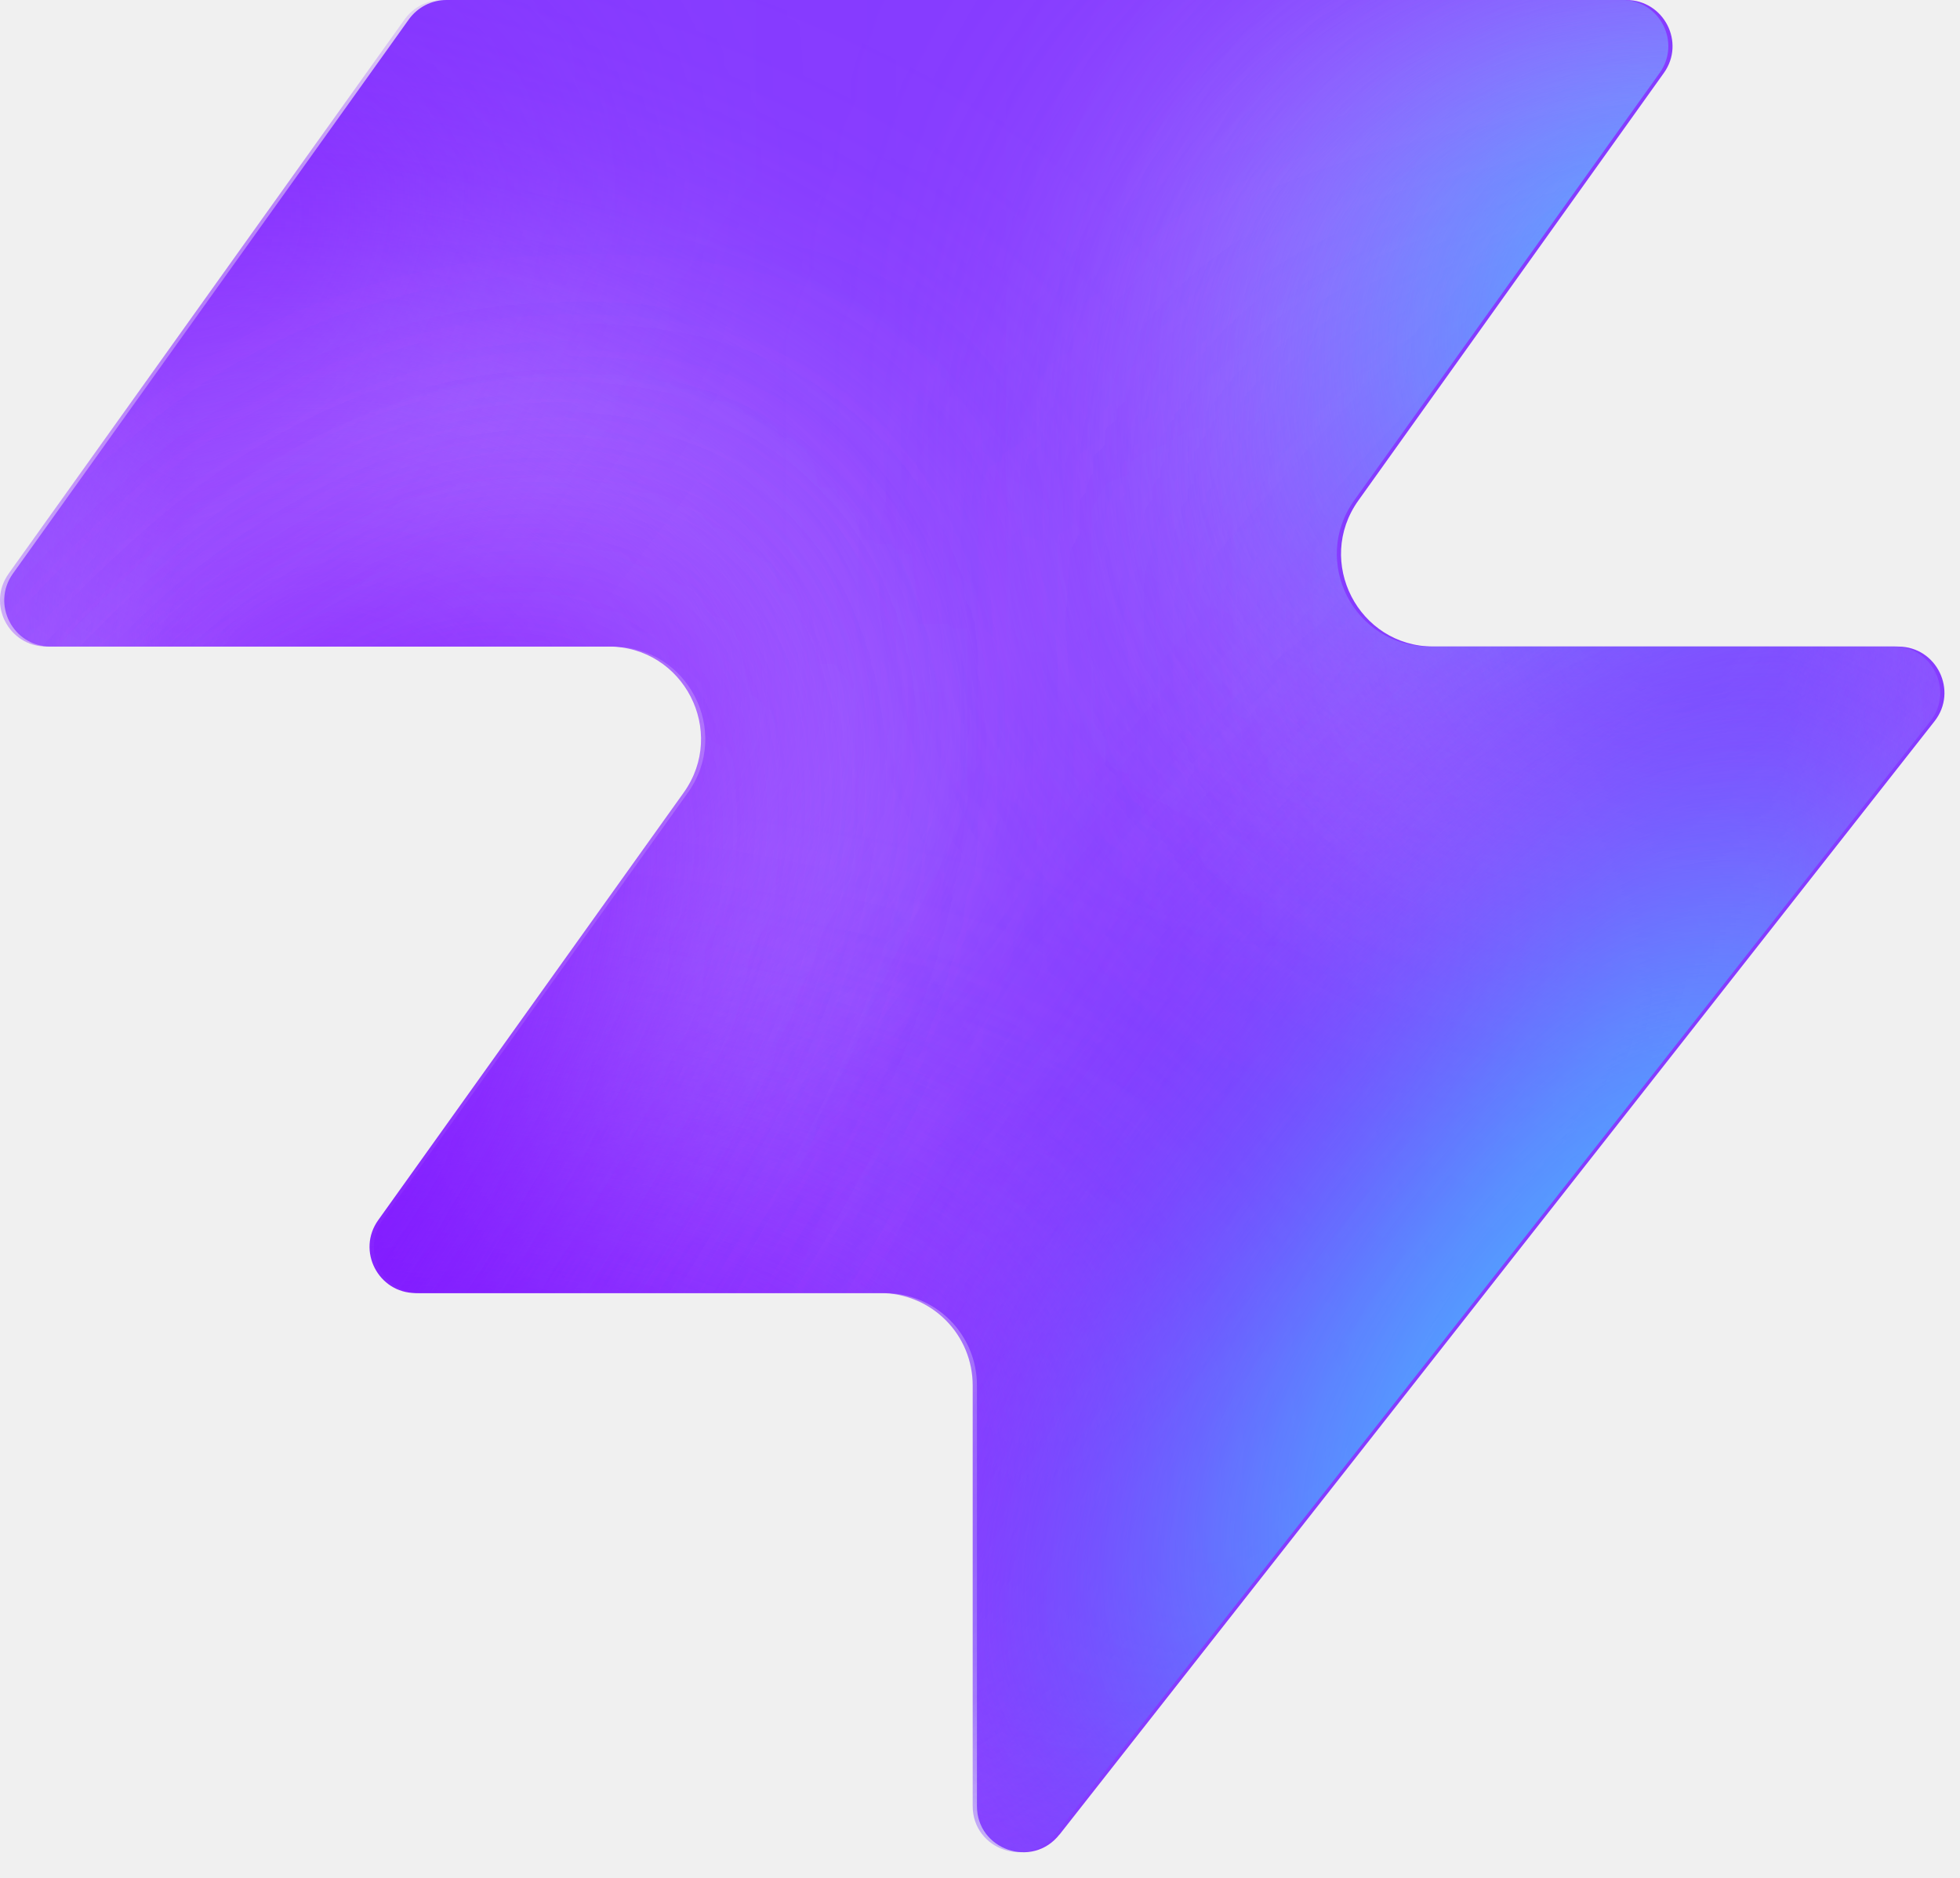
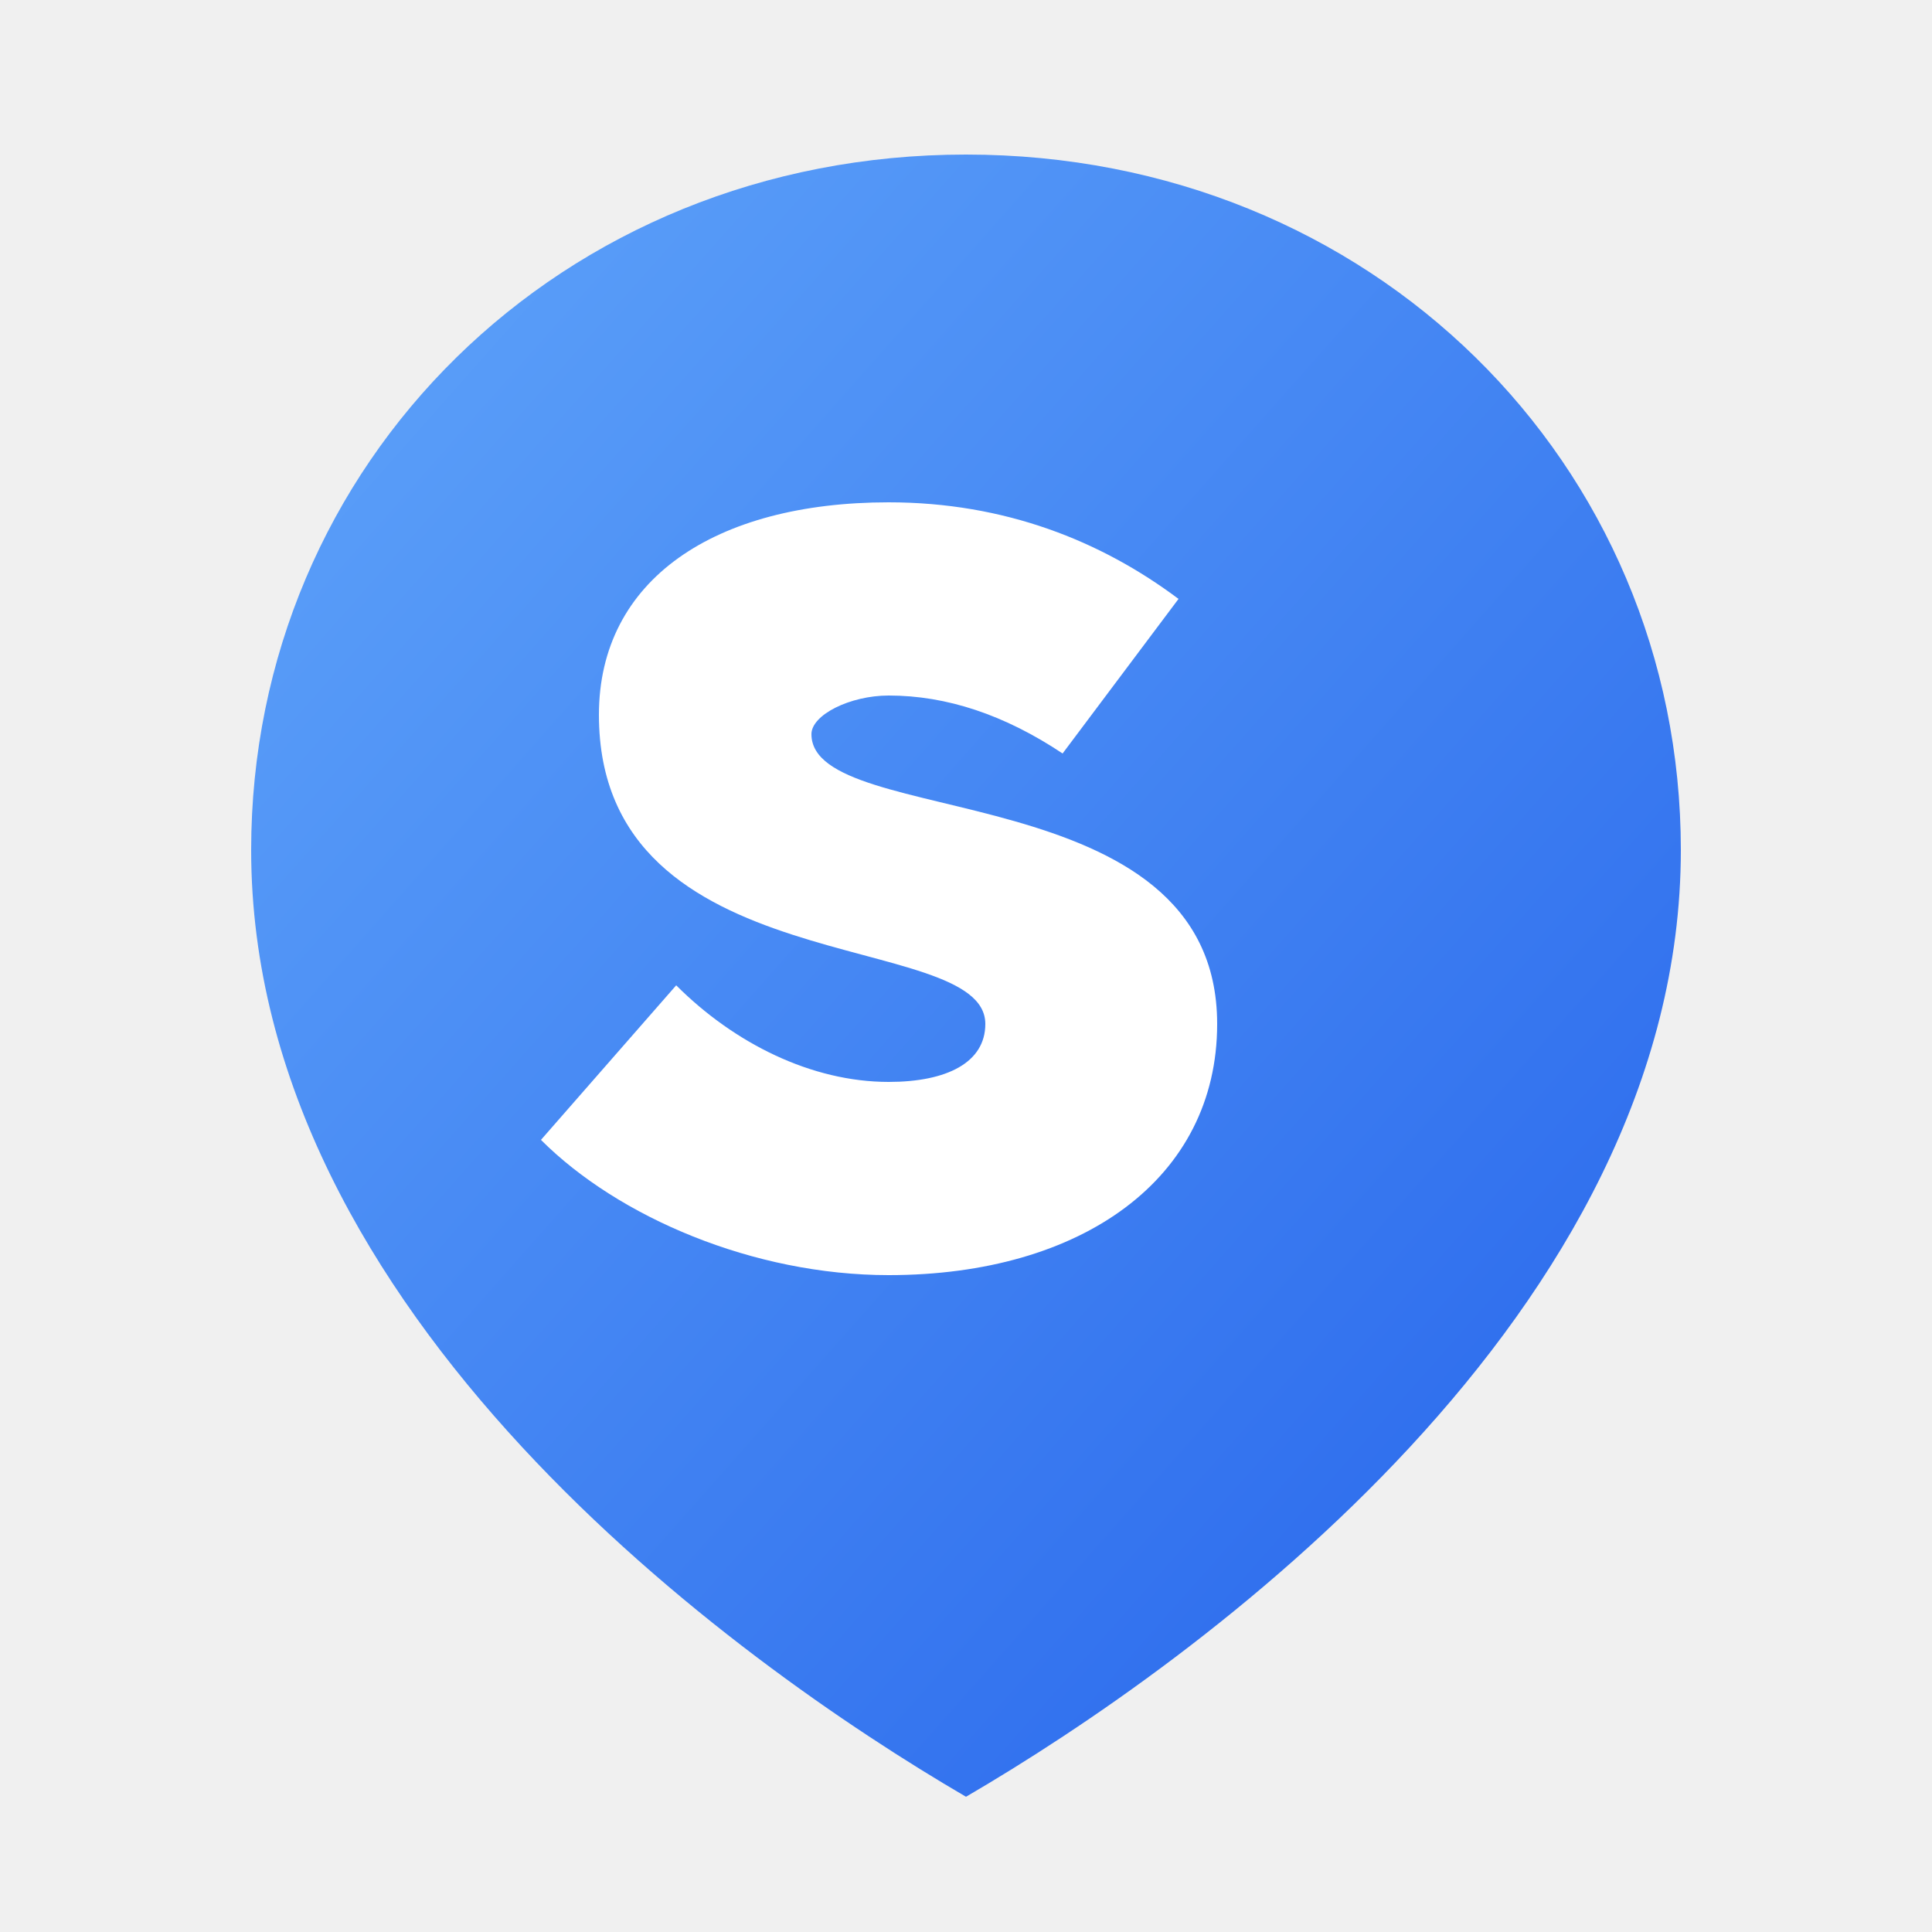
- <svg xmlns="http://www.w3.org/2000/svg" width="48" height="46" fill="none" viewBox="0 0 48 46">
-   <path fill="#863bff" d="M25.946 44.938c-.664.845-2.021.375-2.021-.698V33.937a2.26 2.26 0 0 0-2.262-2.262H10.287c-.92 0-1.456-1.04-.92-1.788l7.48-10.471c1.07-1.497 0-3.578-1.842-3.578H1.237c-.92 0-1.456-1.04-.92-1.788L10.013.474c.214-.297.556-.474.92-.474h28.894c.92 0 1.456 1.04.92 1.788l-7.48 10.471c-1.07 1.498 0 3.579 1.842 3.579h11.377c.943 0 1.473 1.088.89 1.83L25.947 44.94z" style="fill:#863bff;fill:color(display-p3 .525 .23 1);fill-opacity:1" />
-   <mask id="a" width="48" height="46" x="0" y="0" maskUnits="userSpaceOnUse" style="mask-type:alpha">
-     <path fill="#000" d="M25.842 44.938c-.664.844-2.021.375-2.021-.698V33.937a2.26 2.26 0 0 0-2.262-2.262H10.183c-.92 0-1.456-1.04-.92-1.788l7.48-10.471c1.07-1.498 0-3.579-1.842-3.579H1.133c-.92 0-1.456-1.04-.92-1.787L9.91.473c.214-.297.556-.474.92-.474h28.894c.92 0 1.456 1.04.92 1.788l-7.48 10.471c-1.07 1.498 0 3.578 1.842 3.578h11.377c.943 0 1.473 1.088.89 1.832L25.843 44.94z" style="fill:#000;fill-opacity:1" />
-   </mask>
-   <g mask="url(#a)">
-     <g filter="url(#b)">
-       <ellipse cx="5.508" cy="14.704" fill="#ede6ff" rx="5.508" ry="14.704" style="fill:#ede6ff;fill:color(display-p3 .927 .903 1);fill-opacity:1" transform="matrix(.00324 1 1 -.00324 -4.47 31.516)" />
-     </g>
-     <g filter="url(#c)">
-       <ellipse cx="10.399" cy="29.851" fill="#ede6ff" rx="10.399" ry="29.851" style="fill:#ede6ff;fill:color(display-p3 .927 .903 1);fill-opacity:1" transform="matrix(.00324 1 1 -.00324 -39.328 7.883)" />
-     </g>
-     <g filter="url(#d)">
-       <ellipse cx="5.508" cy="30.487" fill="#7e14ff" rx="5.508" ry="30.487" style="fill:#7e14ff;fill:color(display-p3 .492 .077 1);fill-opacity:1" transform="rotate(89.814 -25.913 -14.639)scale(1 -1)" />
-     </g>
-     <g filter="url(#e)">
-       <ellipse cx="5.508" cy="30.599" fill="#7e14ff" rx="5.508" ry="30.599" style="fill:#7e14ff;fill:color(display-p3 .492 .077 1);fill-opacity:1" transform="rotate(89.814 -32.644 -3.334)scale(1 -1)" />
-     </g>
-     <g filter="url(#f)">
-       <ellipse cx="5.508" cy="30.599" fill="#7e14ff" rx="5.508" ry="30.599" style="fill:#7e14ff;fill:color(display-p3 .492 .077 1);fill-opacity:1" transform="matrix(.00324 1 1 -.00324 -34.34 30.47)" />
-     </g>
-     <g filter="url(#g)">
-       <ellipse cx="14.072" cy="22.078" fill="#ede6ff" rx="14.072" ry="22.078" style="fill:#ede6ff;fill:color(display-p3 .927 .903 1);fill-opacity:1" transform="rotate(93.35 24.506 48.493)scale(-1 1)" />
-     </g>
-     <g filter="url(#h)">
-       <ellipse cx="3.47" cy="21.501" fill="#7e14ff" rx="3.47" ry="21.501" style="fill:#7e14ff;fill:color(display-p3 .492 .077 1);fill-opacity:1" transform="rotate(89.009 28.708 47.59)scale(-1 1)" />
-     </g>
-     <g filter="url(#i)">
-       <ellipse cx="3.47" cy="21.501" fill="#7e14ff" rx="3.47" ry="21.501" style="fill:#7e14ff;fill:color(display-p3 .492 .077 1);fill-opacity:1" transform="rotate(89.009 28.708 47.59)scale(-1 1)" />
-     </g>
-     <g filter="url(#j)">
-       <ellipse cx=".387" cy="8.972" fill="#7e14ff" rx="4.407" ry="29.108" style="fill:#7e14ff;fill:color(display-p3 .492 .077 1);fill-opacity:1" transform="rotate(39.51 .387 8.972)" />
-     </g>
-     <g filter="url(#k)">
-       <ellipse cx="47.523" cy="-6.092" fill="#7e14ff" rx="4.407" ry="29.108" style="fill:#7e14ff;fill:color(display-p3 .492 .077 1);fill-opacity:1" transform="rotate(37.892 47.523 -6.092)" />
-     </g>
-     <g filter="url(#l)">
-       <ellipse cx="41.412" cy="6.333" fill="#47bfff" rx="5.971" ry="9.665" style="fill:#47bfff;fill:color(display-p3 .28 .748 1);fill-opacity:1" transform="rotate(37.892 41.412 6.333)" />
-     </g>
-     <g filter="url(#m)">
-       <ellipse cx="-1.879" cy="38.332" fill="#7e14ff" rx="4.407" ry="29.108" style="fill:#7e14ff;fill:color(display-p3 .492 .077 1);fill-opacity:1" transform="rotate(37.892 -1.88 38.332)" />
-     </g>
-     <g filter="url(#n)">
-       <ellipse cx="-1.879" cy="38.332" fill="#7e14ff" rx="4.407" ry="29.108" style="fill:#7e14ff;fill:color(display-p3 .492 .077 1);fill-opacity:1" transform="rotate(37.892 -1.88 38.332)" />
-     </g>
-     <g filter="url(#o)">
-       <ellipse cx="35.651" cy="29.907" fill="#7e14ff" rx="4.407" ry="29.108" style="fill:#7e14ff;fill:color(display-p3 .492 .077 1);fill-opacity:1" transform="rotate(37.892 35.651 29.907)" />
-     </g>
-     <g filter="url(#p)">
-       <ellipse cx="38.418" cy="32.4" fill="#47bfff" rx="5.971" ry="15.297" style="fill:#47bfff;fill:color(display-p3 .28 .748 1);fill-opacity:1" transform="rotate(37.892 38.418 32.4)" />
-     </g>
-   </g>
+ <svg xmlns="http://www.w3.org/2000/svg" viewBox="0 0 100 100">
  <defs>
-     <filter id="b" width="60.045" height="41.654" x="-19.77" y="16.149" color-interpolation-filters="sRGB" filterUnits="userSpaceOnUse">
-       <feFlood flood-opacity="0" result="BackgroundImageFix" />
-       <feBlend in="SourceGraphic" in2="BackgroundImageFix" result="shape" />
-       <feGaussianBlur result="effect1_foregroundBlur_2002_17158" stdDeviation="7.659" />
-     </filter>
-     <filter id="c" width="90.34" height="51.437" x="-54.613" y="-7.533" color-interpolation-filters="sRGB" filterUnits="userSpaceOnUse">
-       <feFlood flood-opacity="0" result="BackgroundImageFix" />
-       <feBlend in="SourceGraphic" in2="BackgroundImageFix" result="shape" />
-       <feGaussianBlur result="effect1_foregroundBlur_2002_17158" stdDeviation="7.659" />
-     </filter>
-     <filter id="d" width="79.355" height="29.4" x="-49.64" y="2.03" color-interpolation-filters="sRGB" filterUnits="userSpaceOnUse">
-       <feFlood flood-opacity="0" result="BackgroundImageFix" />
-       <feBlend in="SourceGraphic" in2="BackgroundImageFix" result="shape" />
-       <feGaussianBlur result="effect1_foregroundBlur_2002_17158" stdDeviation="4.596" />
-     </filter>
-     <filter id="e" width="79.579" height="29.4" x="-45.045" y="20.029" color-interpolation-filters="sRGB" filterUnits="userSpaceOnUse">
-       <feFlood flood-opacity="0" result="BackgroundImageFix" />
-       <feBlend in="SourceGraphic" in2="BackgroundImageFix" result="shape" />
-       <feGaussianBlur result="effect1_foregroundBlur_2002_17158" stdDeviation="4.596" />
-     </filter>
-     <filter id="f" width="79.579" height="29.4" x="-43.513" y="21.178" color-interpolation-filters="sRGB" filterUnits="userSpaceOnUse">
-       <feFlood flood-opacity="0" result="BackgroundImageFix" />
-       <feBlend in="SourceGraphic" in2="BackgroundImageFix" result="shape" />
-       <feGaussianBlur result="effect1_foregroundBlur_2002_17158" stdDeviation="4.596" />
-     </filter>
-     <filter id="g" width="74.749" height="58.852" x="15.756" y="-17.901" color-interpolation-filters="sRGB" filterUnits="userSpaceOnUse">
-       <feFlood flood-opacity="0" result="BackgroundImageFix" />
-       <feBlend in="SourceGraphic" in2="BackgroundImageFix" result="shape" />
-       <feGaussianBlur result="effect1_foregroundBlur_2002_17158" stdDeviation="7.659" />
-     </filter>
-     <filter id="h" width="61.377" height="25.362" x="23.548" y="2.284" color-interpolation-filters="sRGB" filterUnits="userSpaceOnUse">
-       <feFlood flood-opacity="0" result="BackgroundImageFix" />
-       <feBlend in="SourceGraphic" in2="BackgroundImageFix" result="shape" />
-       <feGaussianBlur result="effect1_foregroundBlur_2002_17158" stdDeviation="4.596" />
-     </filter>
-     <filter id="i" width="61.377" height="25.362" x="23.548" y="2.284" color-interpolation-filters="sRGB" filterUnits="userSpaceOnUse">
-       <feFlood flood-opacity="0" result="BackgroundImageFix" />
-       <feBlend in="SourceGraphic" in2="BackgroundImageFix" result="shape" />
-       <feGaussianBlur result="effect1_foregroundBlur_2002_17158" stdDeviation="4.596" />
-     </filter>
-     <filter id="j" width="56.045" height="63.649" x="-27.636" y="-22.853" color-interpolation-filters="sRGB" filterUnits="userSpaceOnUse">
-       <feFlood flood-opacity="0" result="BackgroundImageFix" />
-       <feBlend in="SourceGraphic" in2="BackgroundImageFix" result="shape" />
-       <feGaussianBlur result="effect1_foregroundBlur_2002_17158" stdDeviation="4.596" />
-     </filter>
-     <filter id="k" width="54.814" height="64.646" x="20.116" y="-38.415" color-interpolation-filters="sRGB" filterUnits="userSpaceOnUse">
-       <feFlood flood-opacity="0" result="BackgroundImageFix" />
-       <feBlend in="SourceGraphic" in2="BackgroundImageFix" result="shape" />
-       <feGaussianBlur result="effect1_foregroundBlur_2002_17158" stdDeviation="4.596" />
-     </filter>
-     <filter id="l" width="33.541" height="35.313" x="24.641" y="-11.323" color-interpolation-filters="sRGB" filterUnits="userSpaceOnUse">
-       <feFlood flood-opacity="0" result="BackgroundImageFix" />
-       <feBlend in="SourceGraphic" in2="BackgroundImageFix" result="shape" />
-       <feGaussianBlur result="effect1_foregroundBlur_2002_17158" stdDeviation="4.596" />
-     </filter>
-     <filter id="m" width="54.814" height="64.646" x="-29.286" y="6.009" color-interpolation-filters="sRGB" filterUnits="userSpaceOnUse">
-       <feFlood flood-opacity="0" result="BackgroundImageFix" />
-       <feBlend in="SourceGraphic" in2="BackgroundImageFix" result="shape" />
-       <feGaussianBlur result="effect1_foregroundBlur_2002_17158" stdDeviation="4.596" />
-     </filter>
-     <filter id="n" width="54.814" height="64.646" x="-29.286" y="6.009" color-interpolation-filters="sRGB" filterUnits="userSpaceOnUse">
-       <feFlood flood-opacity="0" result="BackgroundImageFix" />
-       <feBlend in="SourceGraphic" in2="BackgroundImageFix" result="shape" />
-       <feGaussianBlur result="effect1_foregroundBlur_2002_17158" stdDeviation="4.596" />
-     </filter>
-     <filter id="o" width="54.814" height="64.646" x="8.244" y="-2.416" color-interpolation-filters="sRGB" filterUnits="userSpaceOnUse">
-       <feFlood flood-opacity="0" result="BackgroundImageFix" />
-       <feBlend in="SourceGraphic" in2="BackgroundImageFix" result="shape" />
-       <feGaussianBlur result="effect1_foregroundBlur_2002_17158" stdDeviation="4.596" />
-     </filter>
-     <filter id="p" width="39.409" height="43.623" x="18.713" y="10.588" color-interpolation-filters="sRGB" filterUnits="userSpaceOnUse">
-       <feFlood flood-opacity="0" result="BackgroundImageFix" />
-       <feBlend in="SourceGraphic" in2="BackgroundImageFix" result="shape" />
-       <feGaussianBlur result="effect1_foregroundBlur_2002_17158" stdDeviation="4.596" />
-     </filter>
+     <linearGradient id="blue" x1="0" y1="0" x2="1" y2="1">
+       <stop offset="0%" stop-color="#60A5FA" />
+       <stop offset="100%" stop-color="#2563EB" />
+     </linearGradient>
  </defs>
+   <path d="M50 8C29 8 13 24 13 44c0 24 25 42 37 49 12-7 37-25 37-49C87 24 71 8 50 8Z" fill="url(#blue)" />
+   <path d="M31 37c0-7 6-11 15-11 6 0 11 2 15 5l-6 8c-3-2-6-3-9-3-2 0-4 1-4 2 0 5 21 2 21 15 0 8-7 13-17 13-7 0-14-3-18-7l7-8c3 3 7 5 11 5 3 0 5-1 5-3 0-5-20-2-20-16Z" fill="white" />
</svg>
